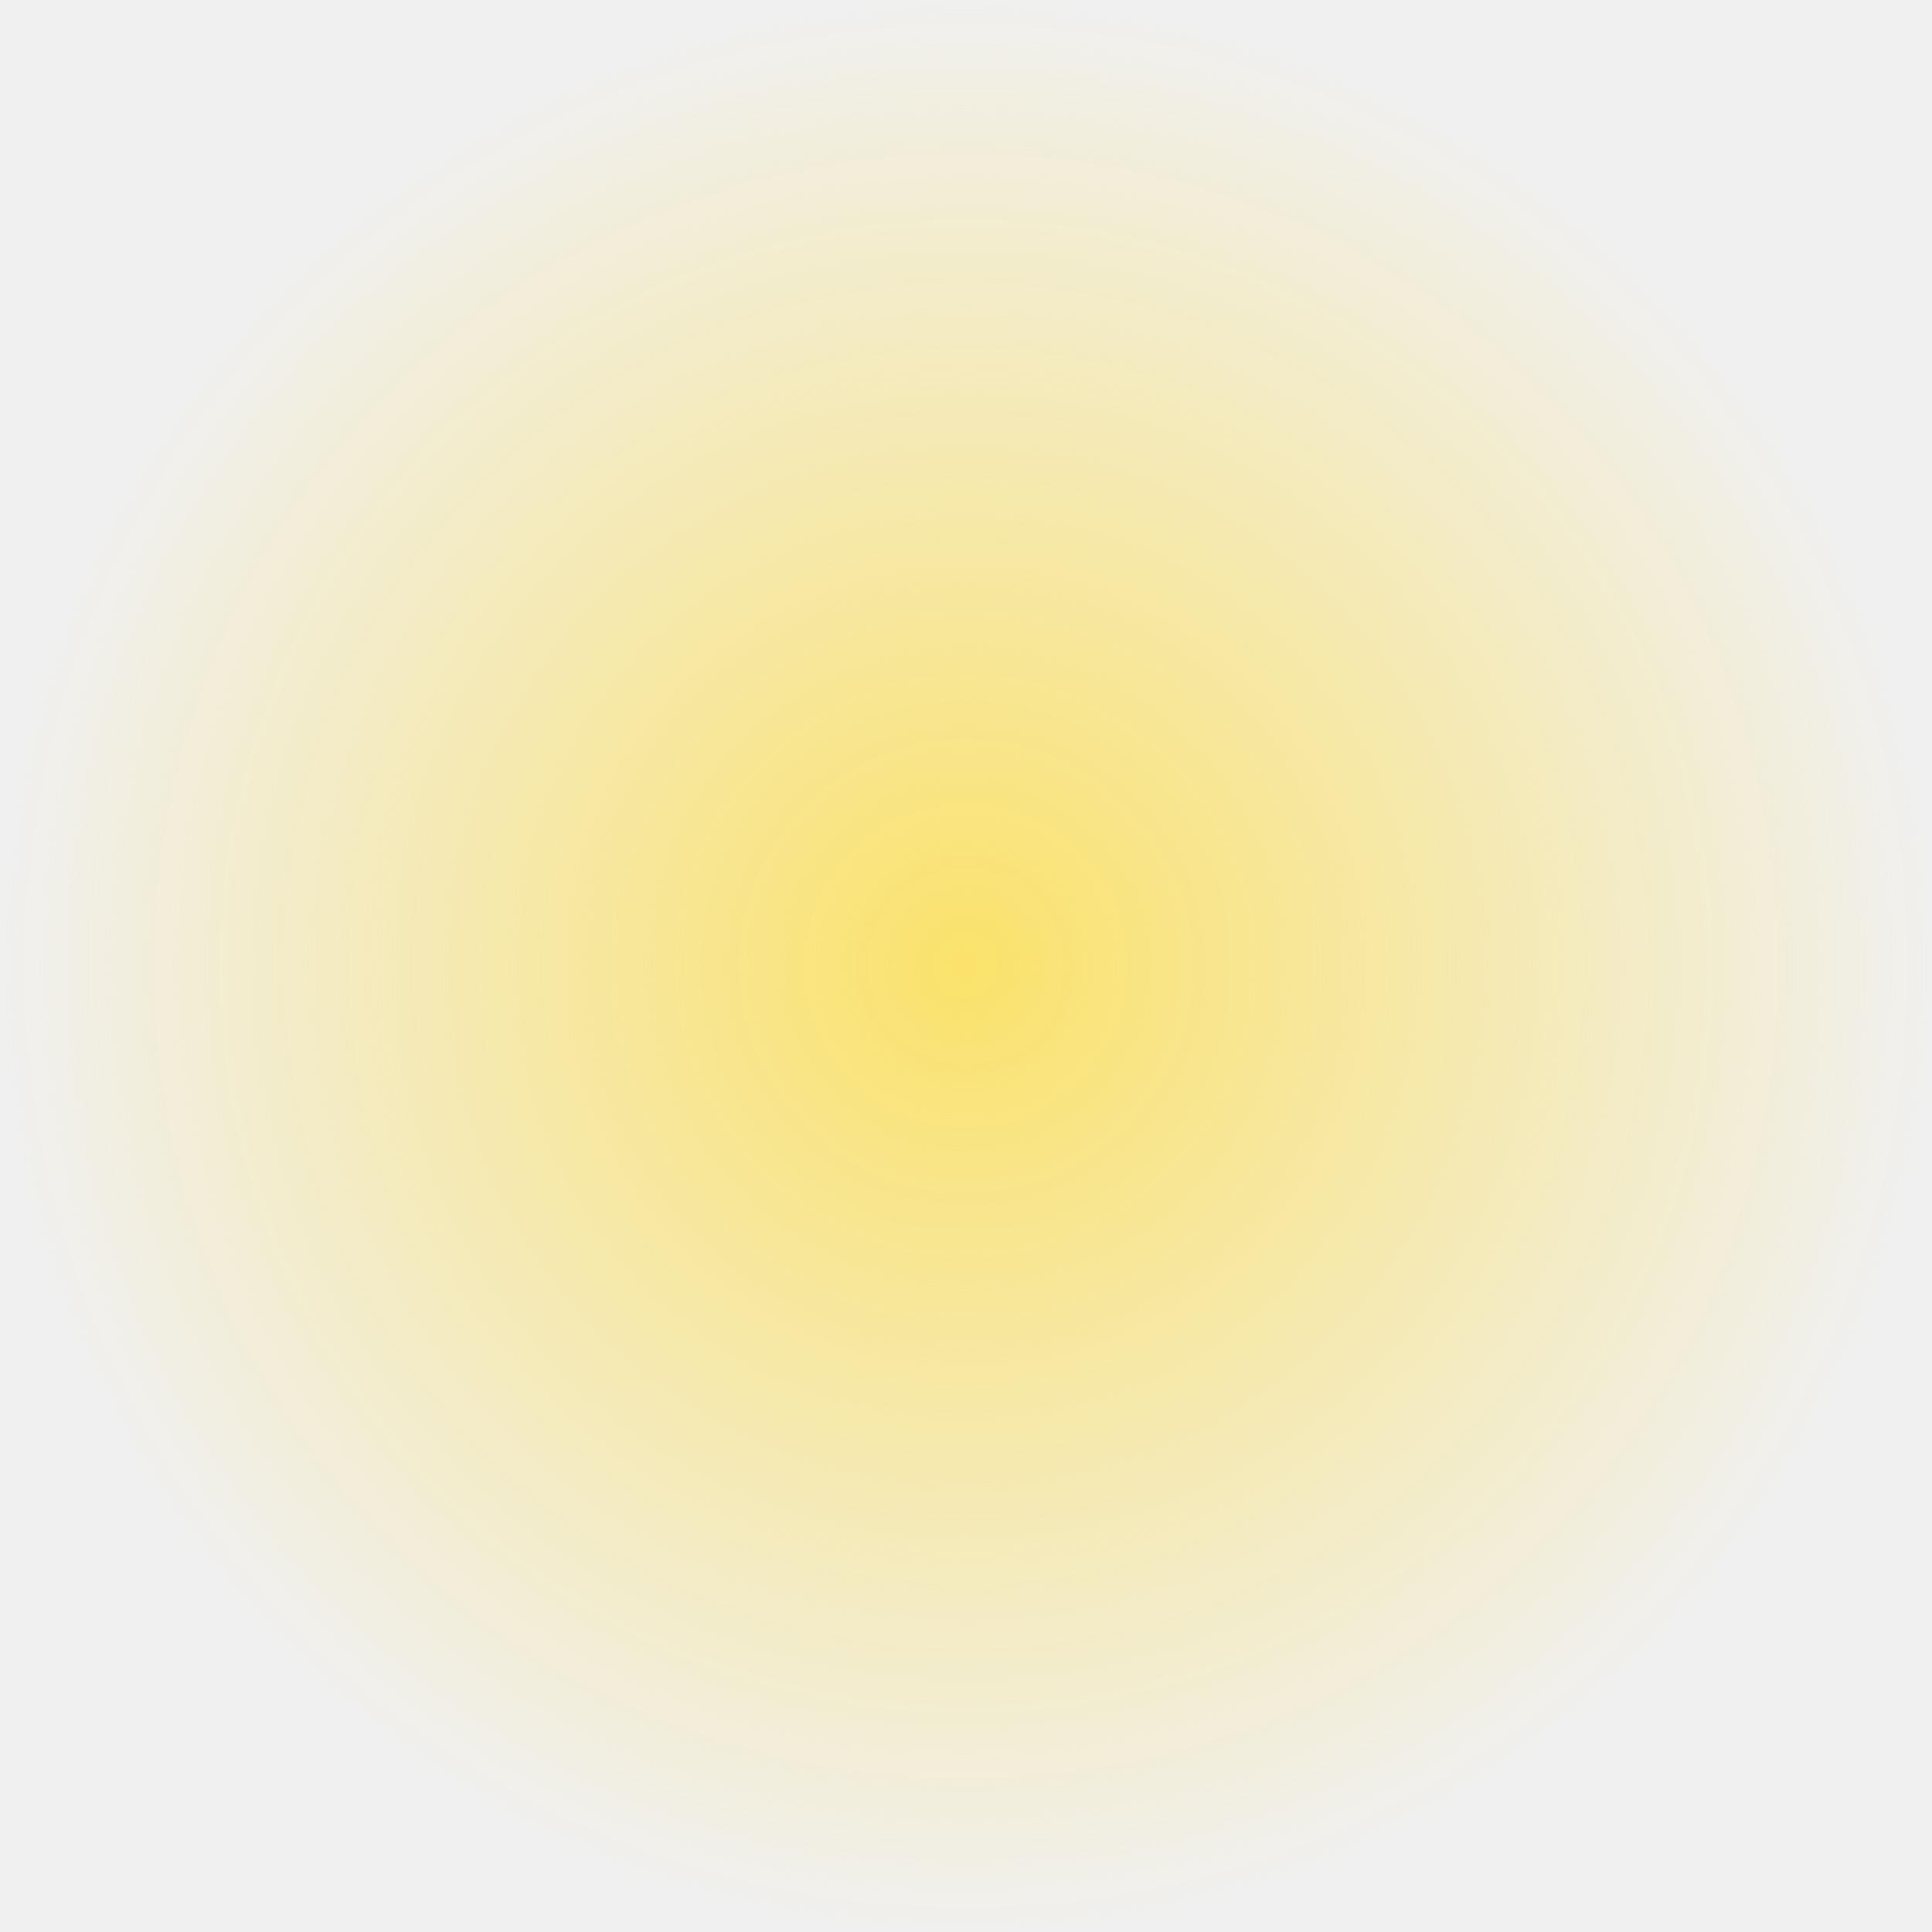
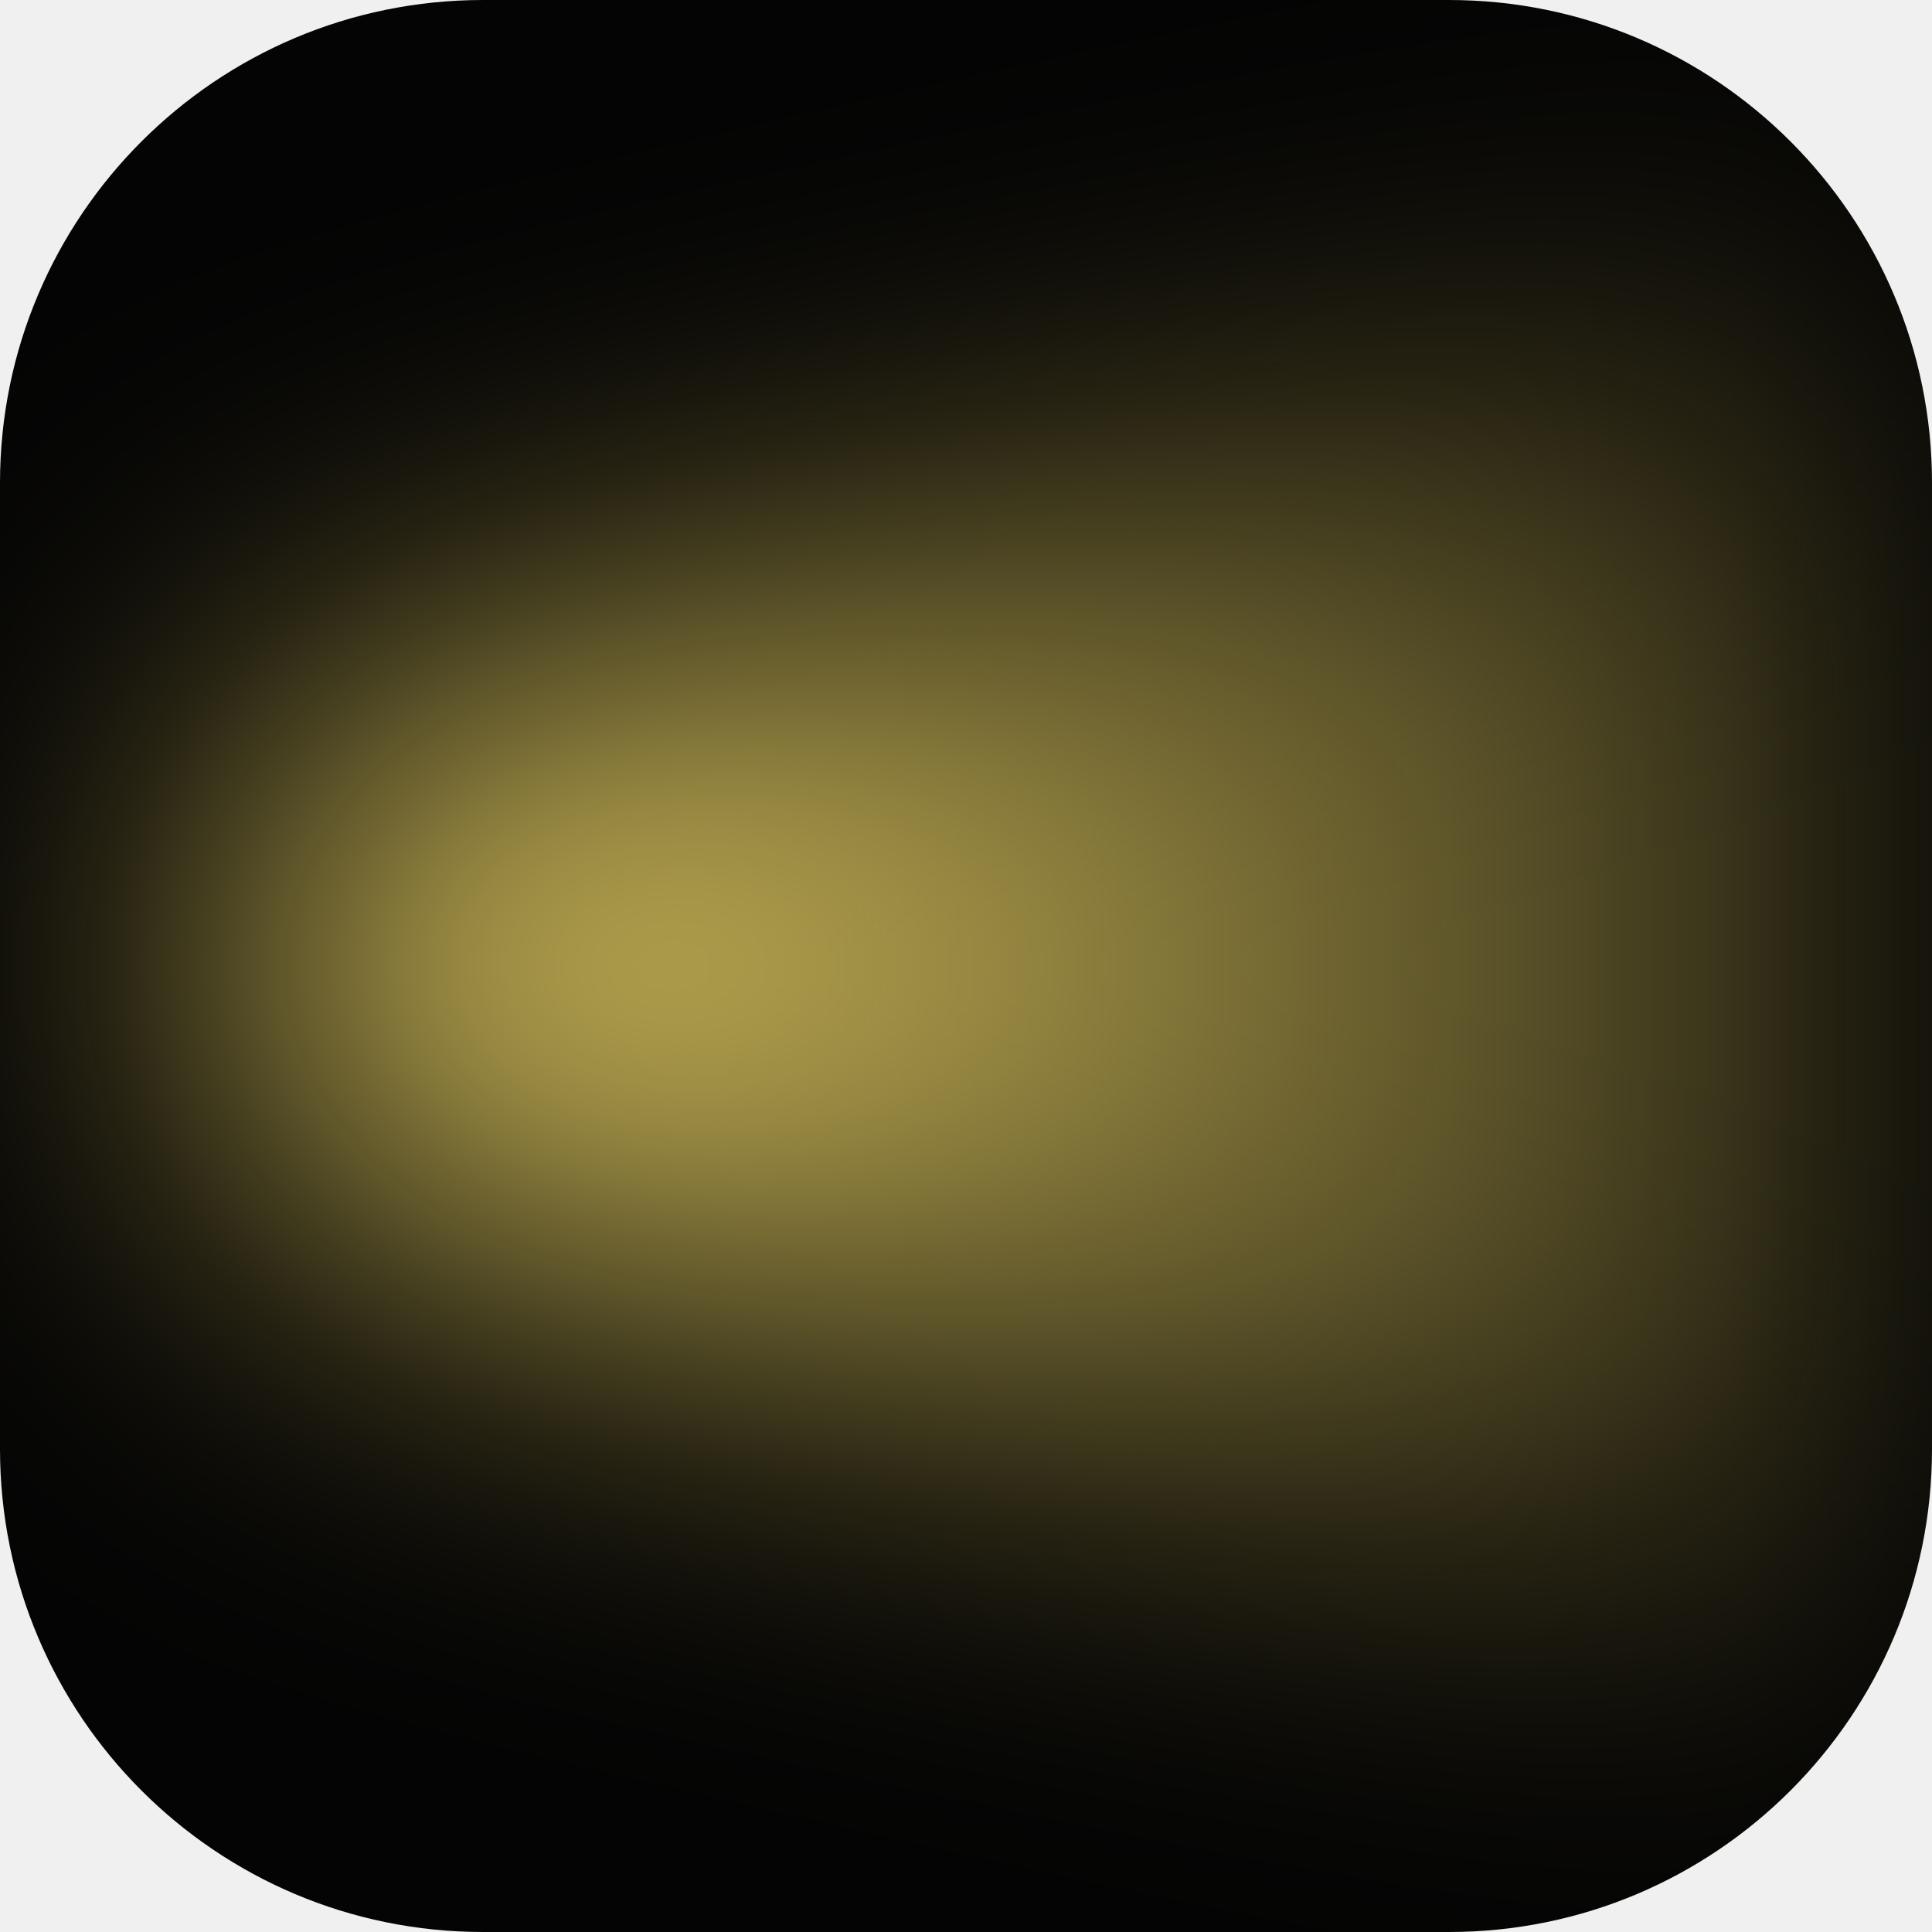
<svg xmlns="http://www.w3.org/2000/svg" version="1.1" width="32" height="32">
  <svg version="1.1" width="32" height="32">
    <svg width="32" height="32" viewBox="0 0 32 32" fill="none">
-       <g clip-path="url(#clip0_117_787)">
-         <circle cx="16" cy="16" r="16" fill="url(#paint0_radial_117_787)" />
+       <g clip-path="url(#clip0_121_449)">
+         <path d="M0 8C0 3.582 3.582 0 8 0H24C28.418 0 32 3.582 32 8V24C32 28.418 28.418 32 24 32H8C3.582 32 0 28.418 0 24V8Z" fill="#040404" />
+         <g filter="url(#filter0_f_121_449)">
+           <path d="M4 16C4 13.963 5.369 12.18 7.338 11.654L36 4V28L7.338 20.346C5.369 19.82 4 18.037 4 16Z" fill="url(#paint0_linear_121_449)" />
+         </g>
      </g>
      <defs>
-         <radialGradient id="paint0_radial_117_787" cx="0" cy="0" r="1" gradientUnits="userSpaceOnUse" gradientTransform="translate(16 16) rotate(90) scale(16)">
+         <filter id="filter0_f_121_449" x="-4" y="-4" width="48" height="40" filterUnits="userSpaceOnUse" color-interpolation-filters="sRGB">
+           <feFlood flood-opacity="0" result="BackgroundImageFix" />
+           <feBlend mode="normal" in="SourceGraphic" in2="BackgroundImageFix" result="shape" />
+           <feGaussianBlur stdDeviation="4" result="effect1_foregroundBlur_121_449" />
+         </filter>
+         <linearGradient id="paint0_linear_121_449" x1="4" y1="16" x2="36" y2="16" gradientUnits="userSpaceOnUse">
          <stop stop-color="#FBE26B" />
          <stop offset="1" stop-color="#FBE26B" stop-opacity="0" />
-         </radialGradient>
-         <clipPath id="clip0_117_787">
-           <rect width="32" height="32" rx="8" fill="white" />
+         </linearGradient>
+         <clipPath id="clip0_121_449">
+           <path d="M0 8C0 3.582 3.582 0 8 0H24C28.418 0 32 3.582 32 8V24C32 28.418 28.418 32 24 32H8C3.582 32 0 28.418 0 24V8Z" fill="white" />
        </clipPath>
      </defs>
    </svg>
  </svg>
  <style>@media (prefers-color-scheme: light) { :root { filter: none; } }
@media (prefers-color-scheme: dark) { :root { filter: none; } }
</style>
</svg>
